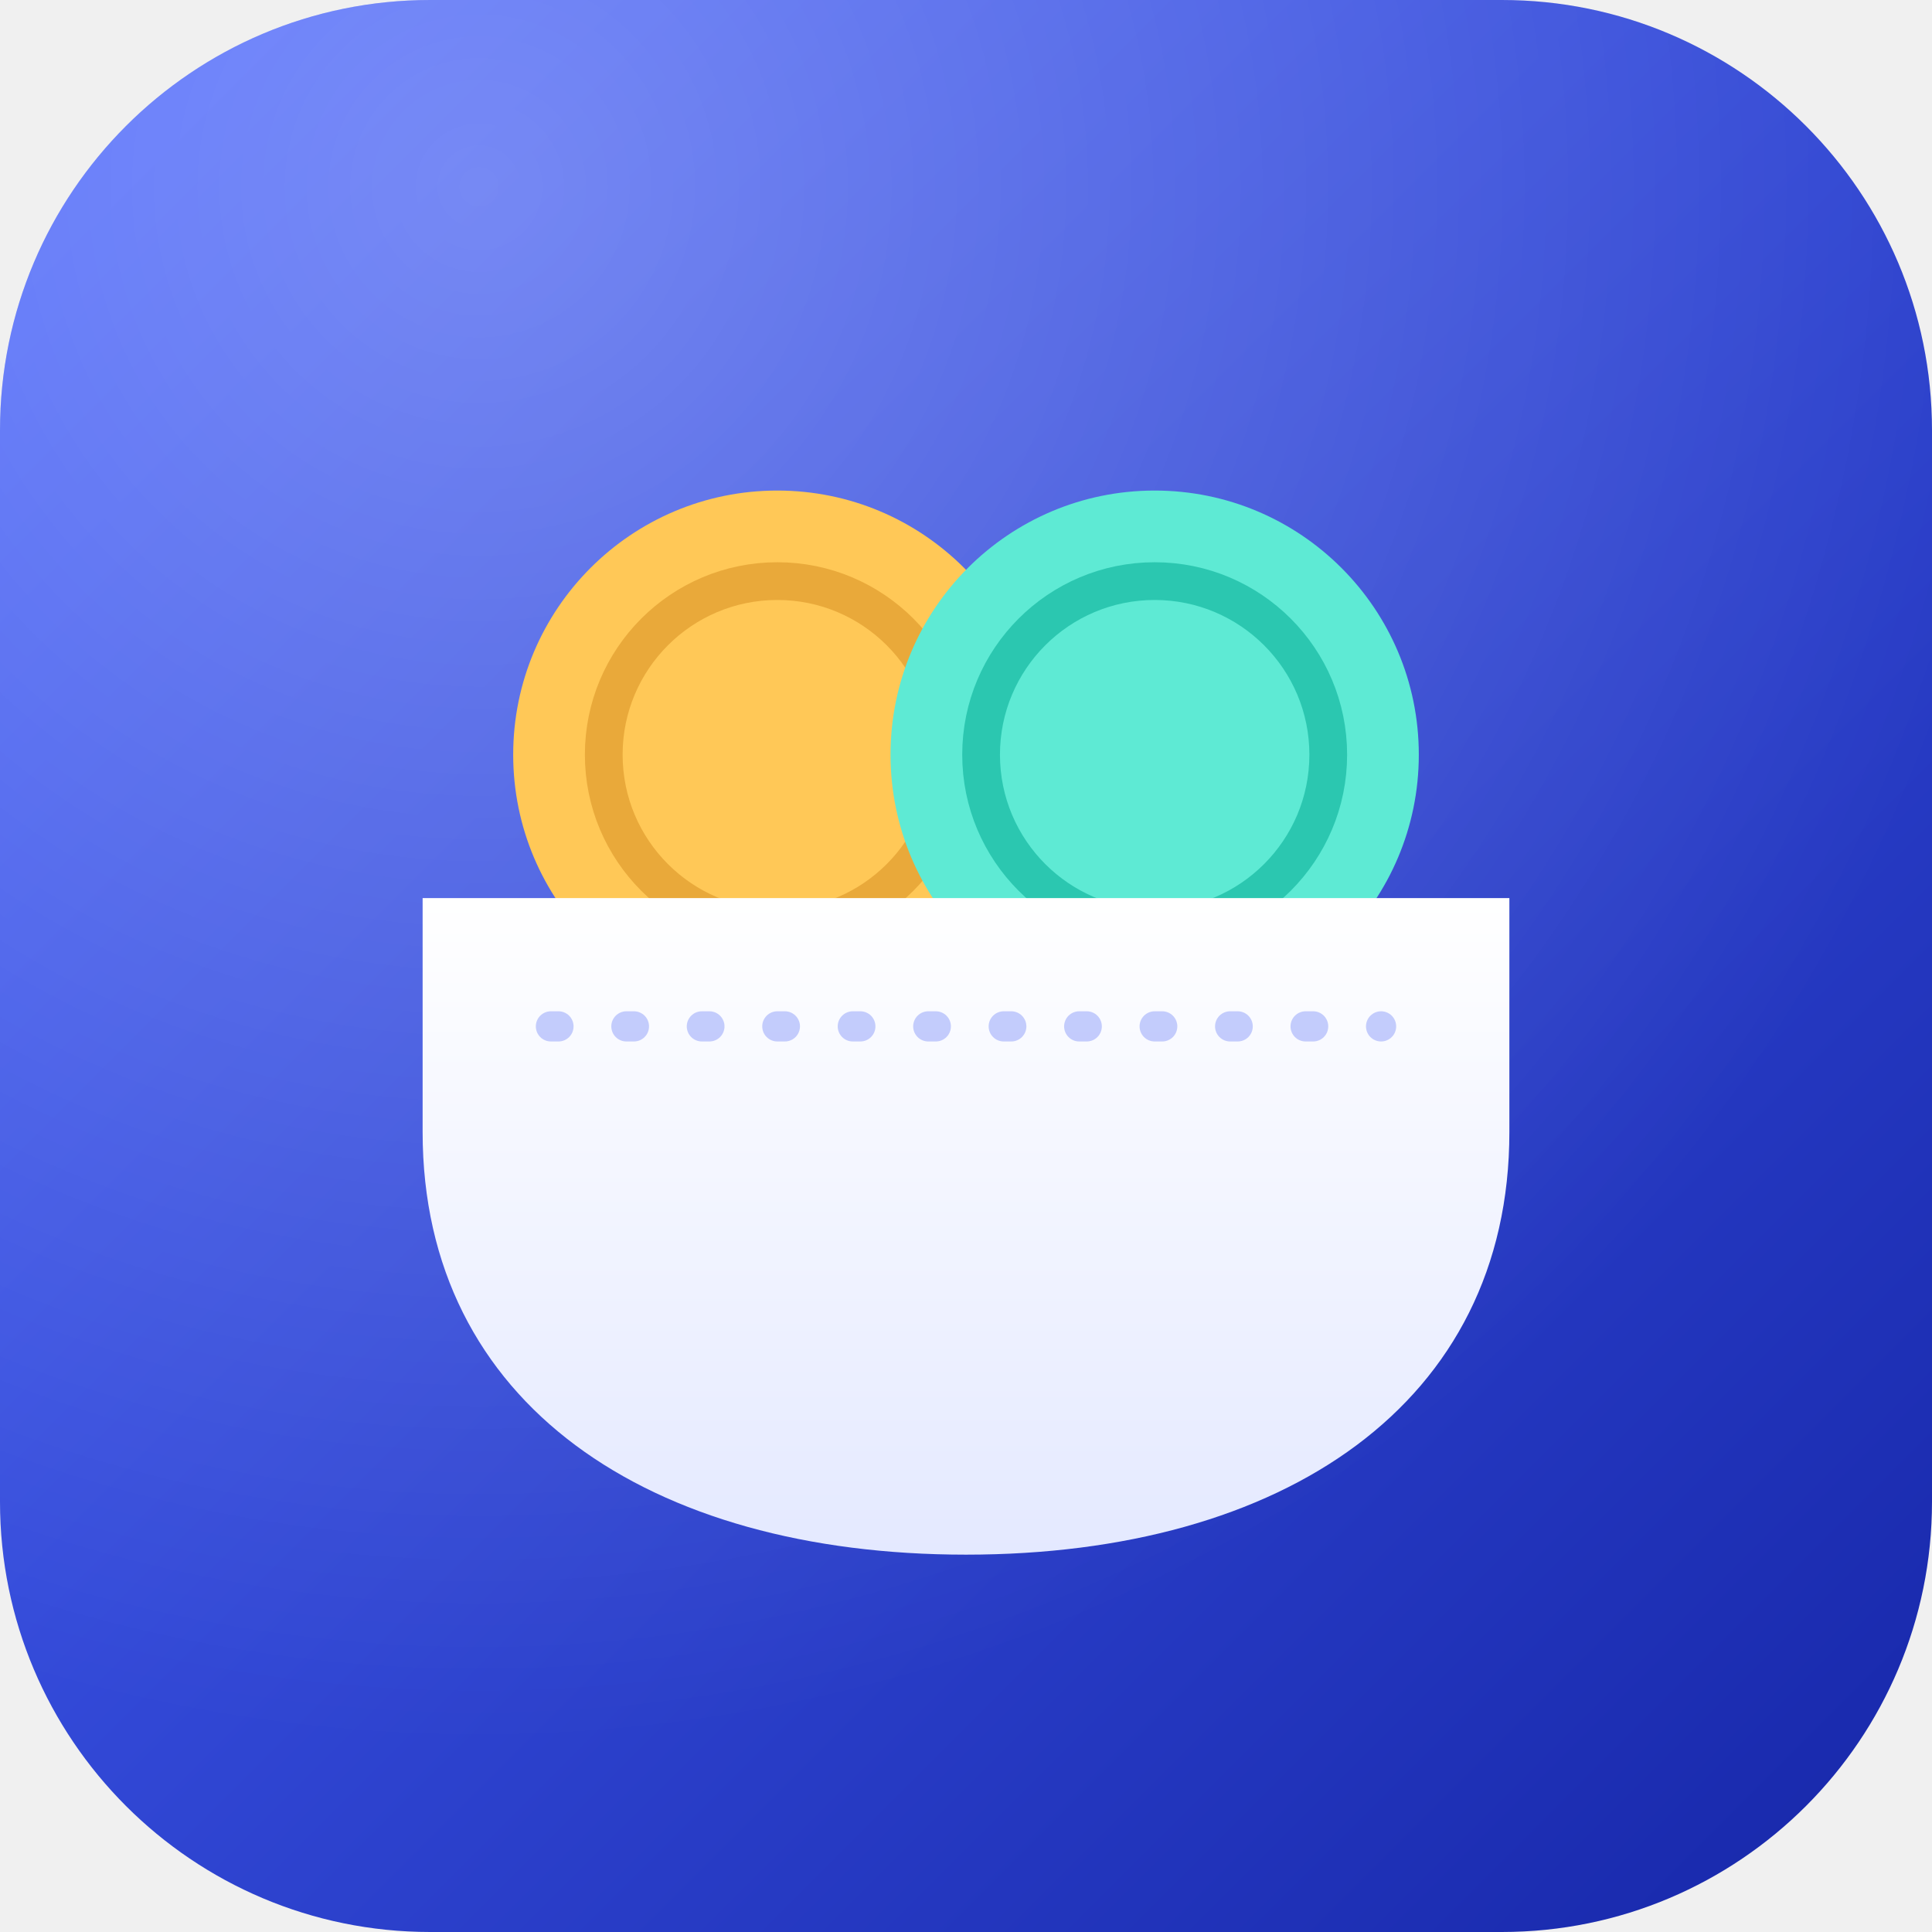
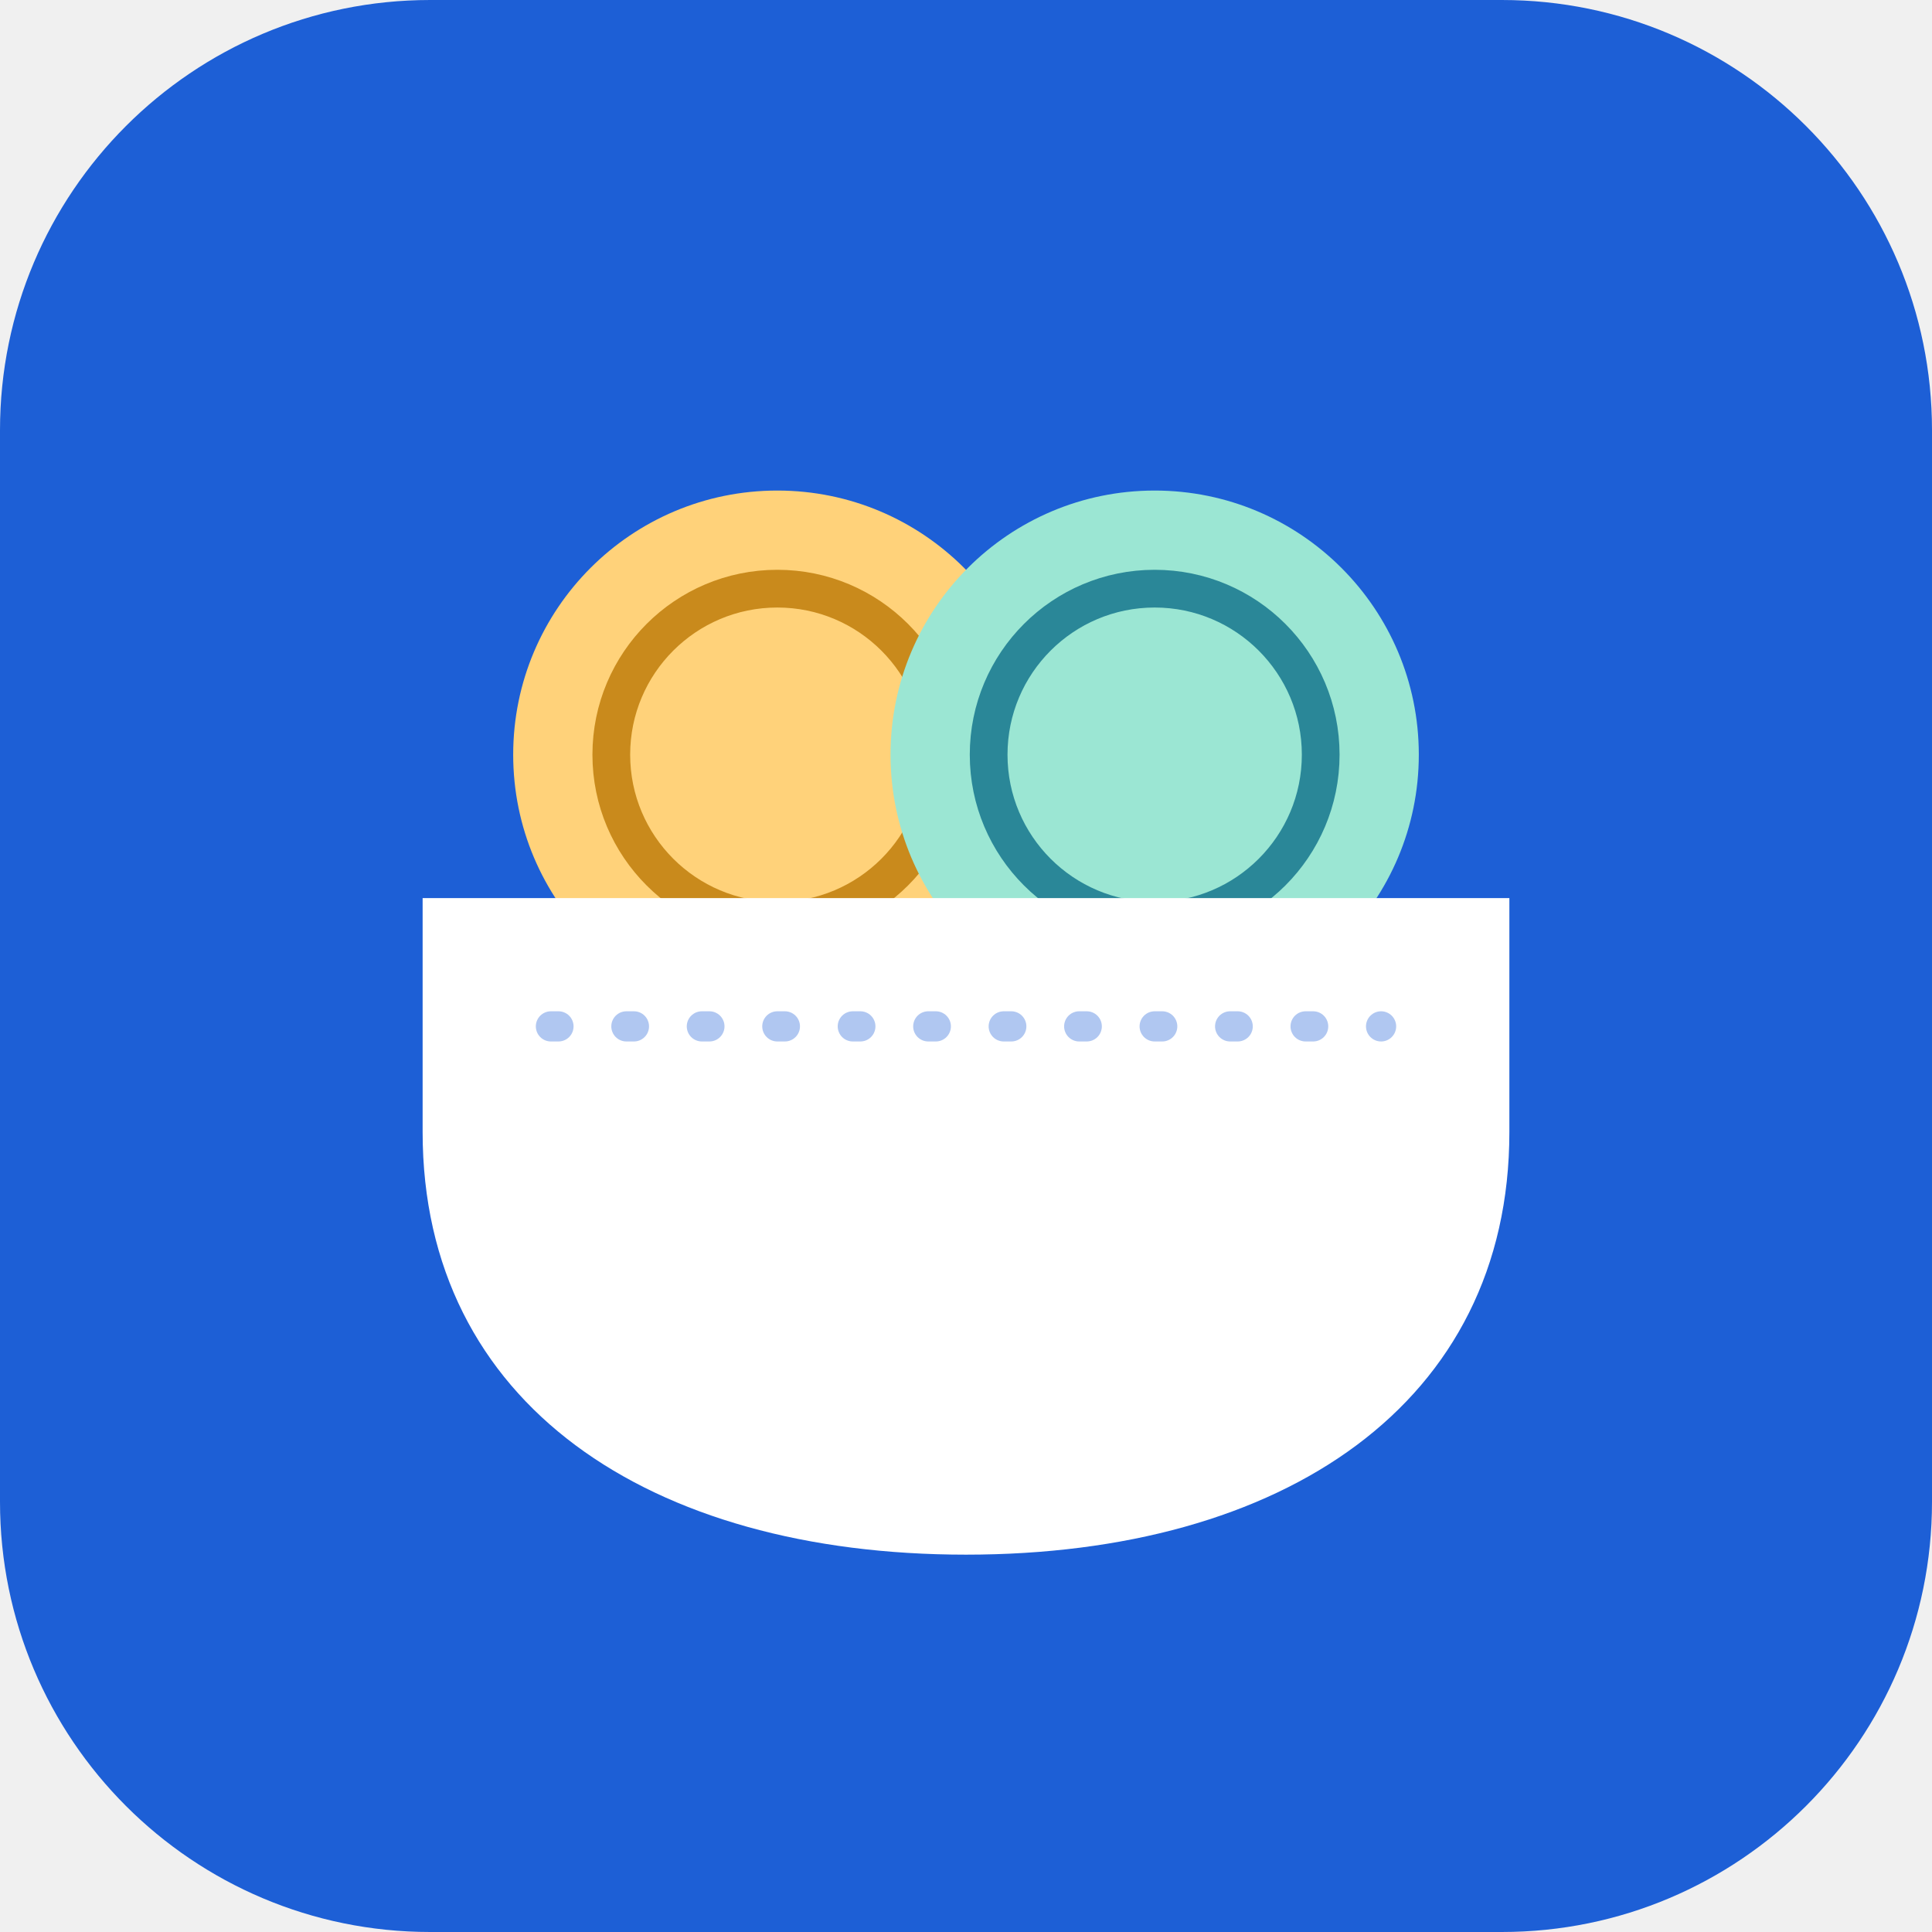
<svg xmlns="http://www.w3.org/2000/svg" viewBox="0 0 512 512">
-   <defs>
-     <linearGradient id="bg" x1="0" y1="0" x2="1" y2="1">
-       <stop offset="0" stop-color="#4A66FF" />
-       <stop offset="1" stop-color="#1626A8" />
-     </linearGradient>
-     <radialGradient id="glow" cx=".25" cy=".1" r=".8">
-       <stop offset="0" stop-color="#fff" stop-opacity=".28" />
-       <stop offset="1" stop-color="#fff" stop-opacity="0" />
-     </radialGradient>
-     <linearGradient id="pocket" x1="0" y1="0" x2="0" y2="1">
-       <stop offset="0" stop-color="#FFFFFF" />
-       <stop offset="1" stop-color="#E4E9FF" />
-     </linearGradient>
-   </defs>
-   <rect width="512" height="512" rx="114" fill="url(#bg)" />
-   <rect width="512" height="512" rx="114" fill="url(#glow)" />
-   <circle cx="206" cy="200" r="70" fill="#FFC857" />
-   <circle cx="206" cy="200" r="46" fill="none" stroke="#E9A93A" stroke-width="10" />
-   <circle cx="306" cy="200" r="70" fill="#5EEAD4" />
-   <circle cx="306" cy="200" r="46" fill="none" stroke="#2BC7B0" stroke-width="10" />
-   <path d="M112 238 H400 V300 C400 372 340 412 256 412 C172 412 112 372 112 300 Z" fill="url(#pocket)" />
-   <path d="M146 272 H366" stroke="#3654F5" stroke-opacity=".28" stroke-width="8" stroke-linecap="round" stroke-dasharray="2 18" />
+   <rect width="512" height="512" rx="114" fill="#1d5fd6" />
+   <circle cx="206" cy="200" r="70" fill="#ffd27a" />
+   <circle cx="206" cy="200" r="44" fill="none" stroke="#c98a1c" stroke-width="10" />
+   <circle cx="306" cy="200" r="70" fill="#9be6d3" />
+   <circle cx="306" cy="200" r="44" fill="none" stroke="#2a8798" stroke-width="10" />
+   <path d="M112 238 H400 V300 C400 372 340 412 256 412 C172 412 112 372 112 300 Z" fill="#ffffff" />
+   <path d="M146 272 H366" stroke="#1d5fd6" stroke-opacity=".35" stroke-width="8" stroke-linecap="round" stroke-dasharray="2 18" />
</svg>
